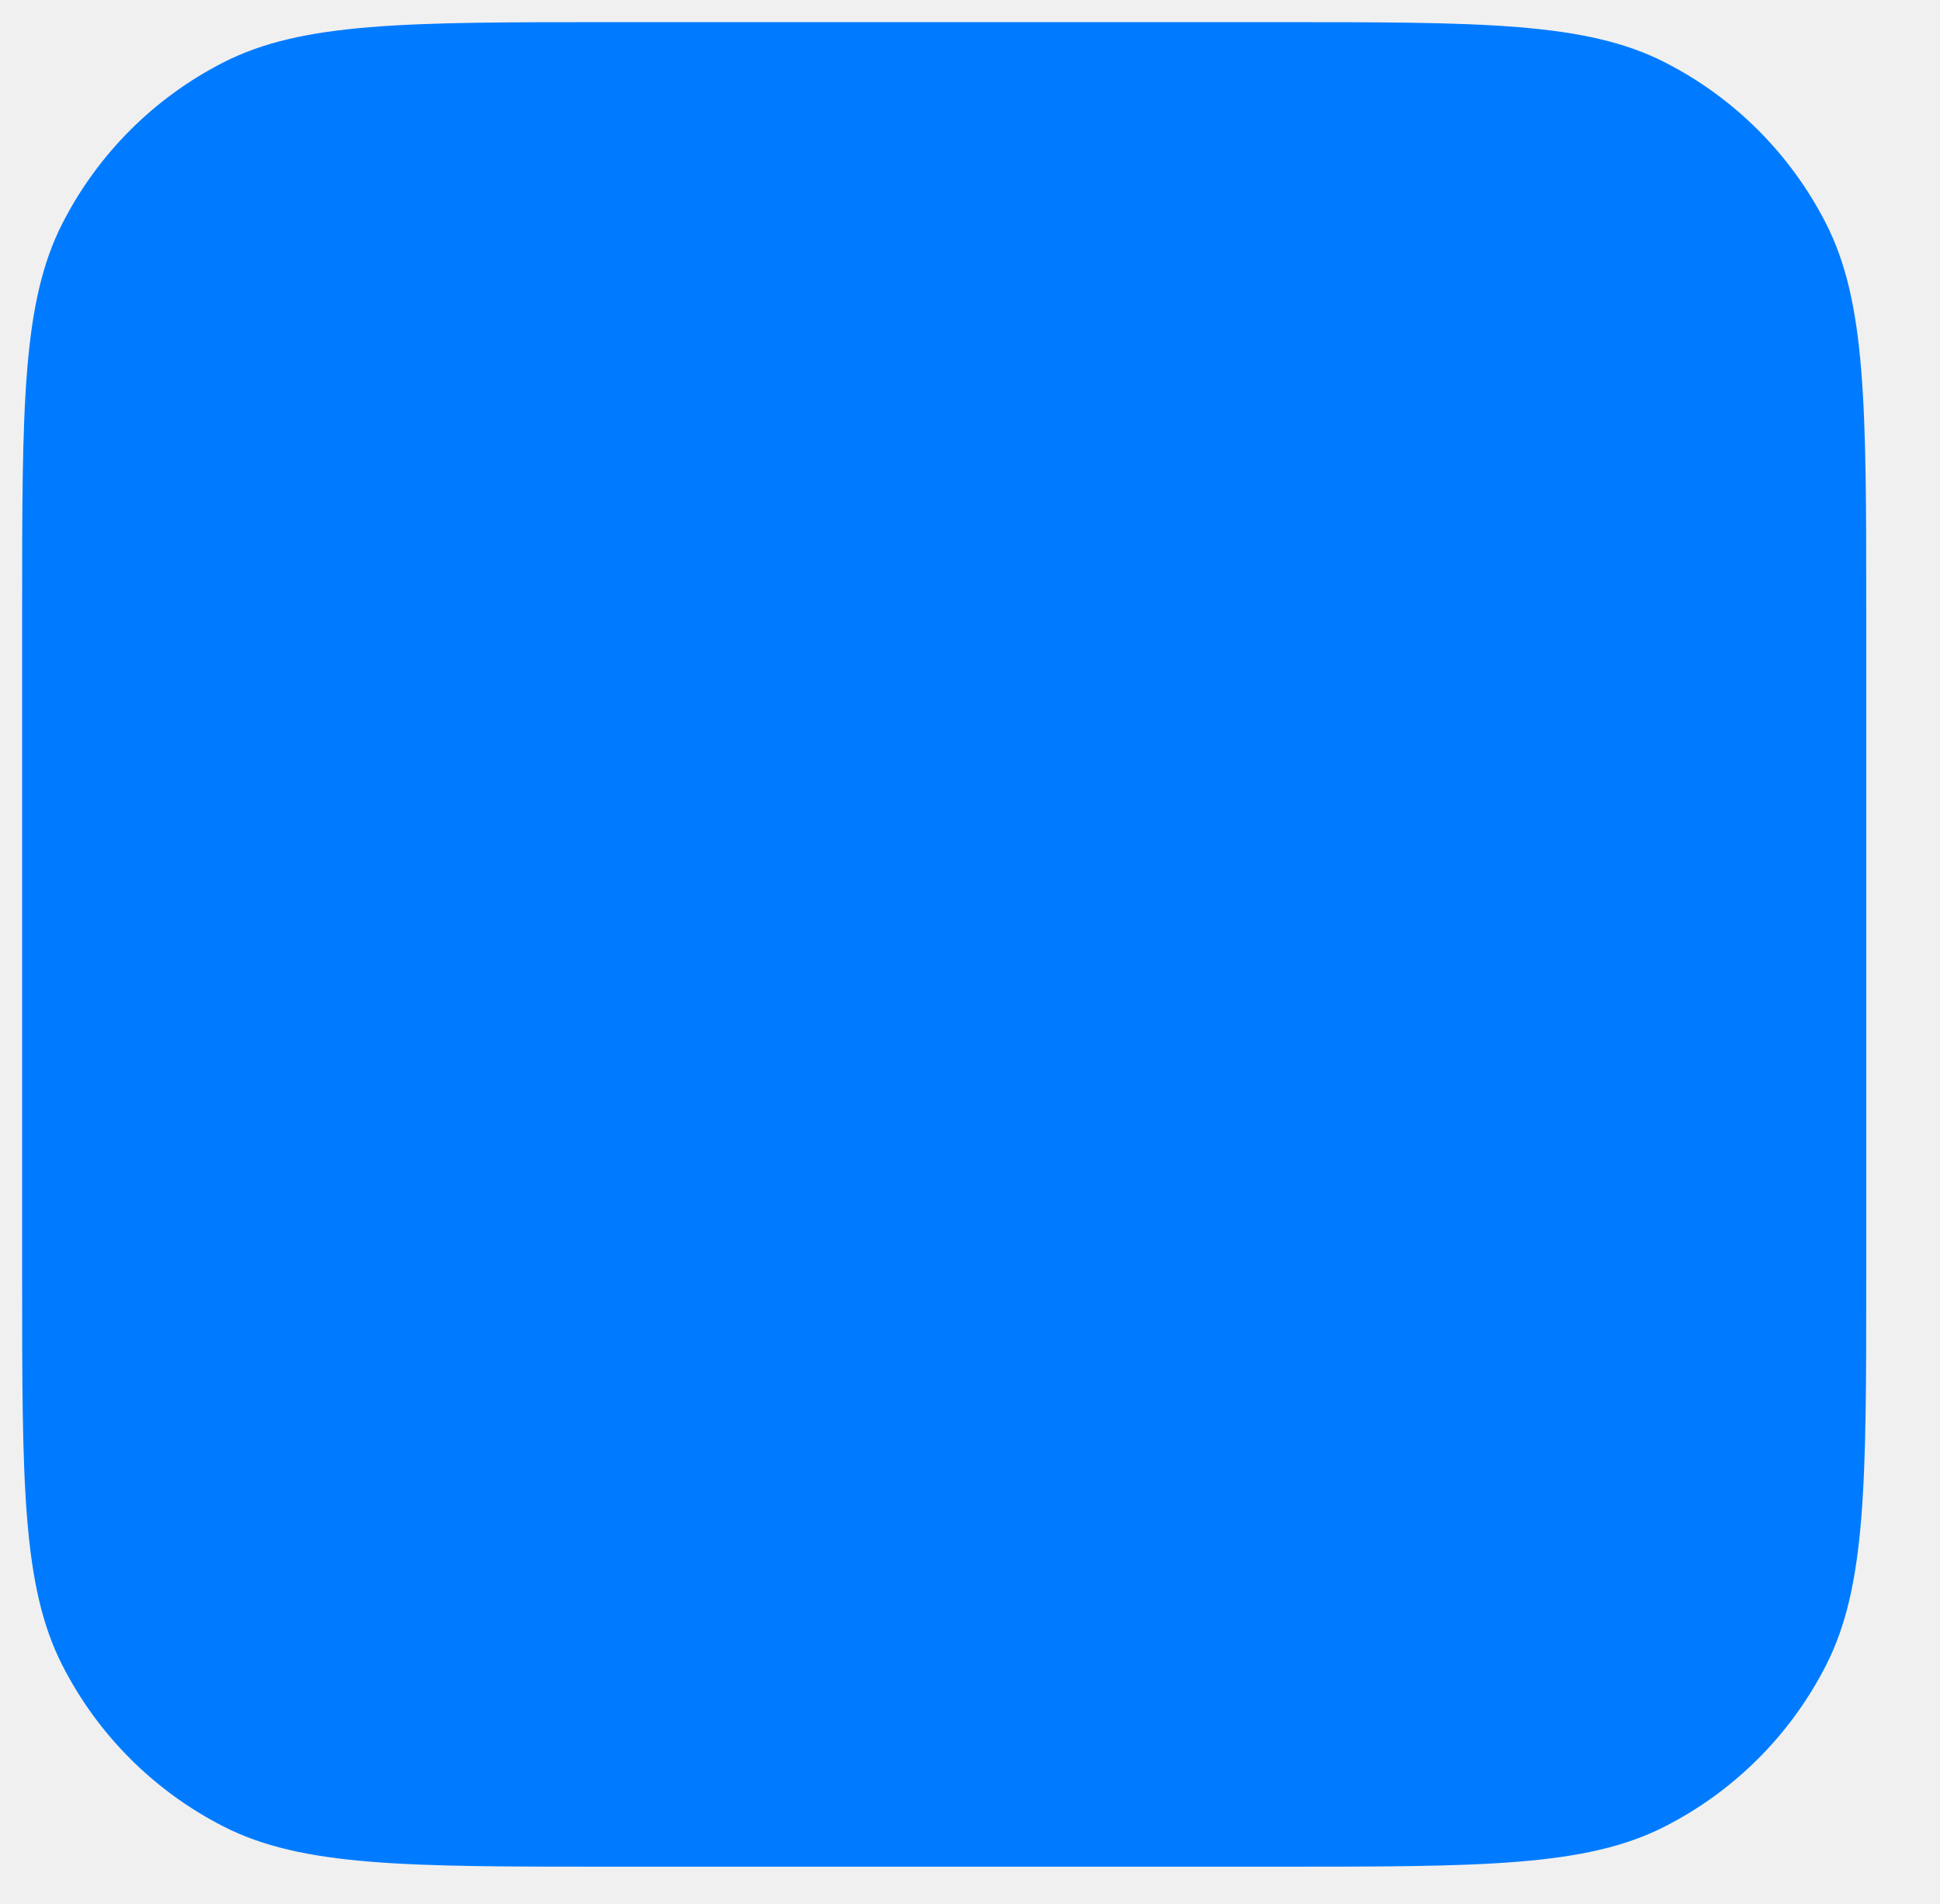
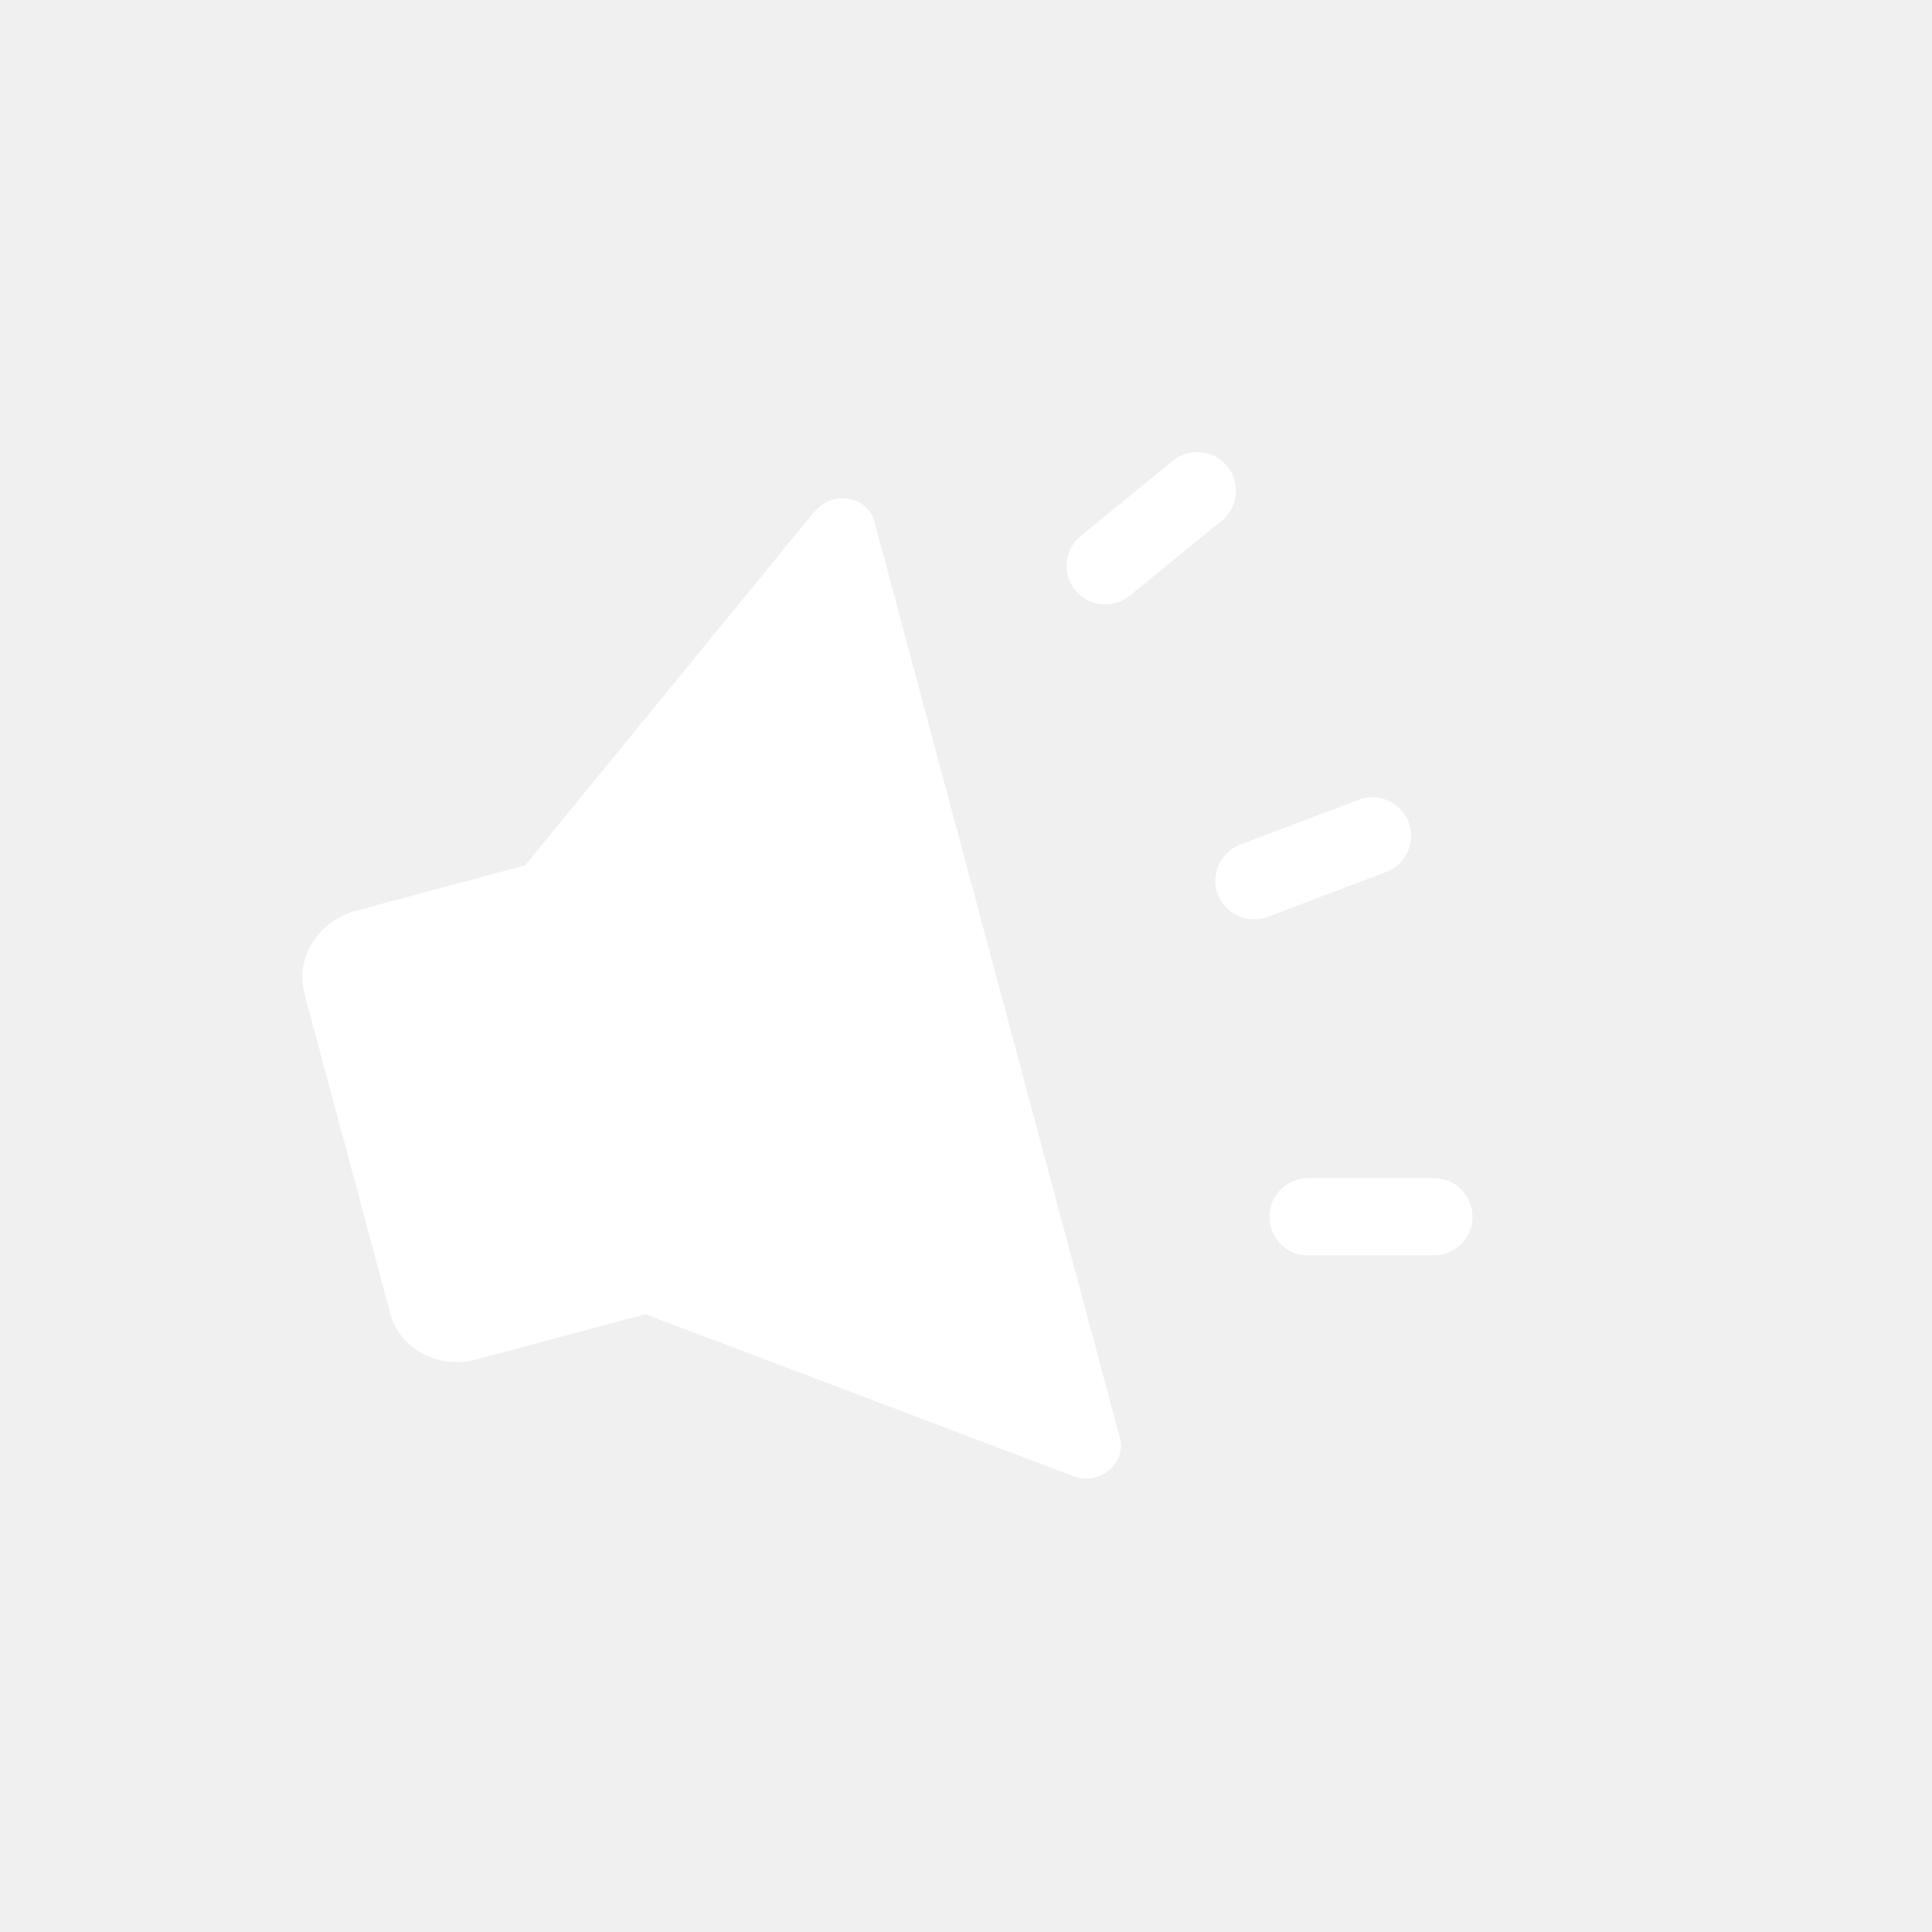
- <svg xmlns="http://www.w3.org/2000/svg" width="526" height="516" viewBox="0 0 526 516" fill="none">
-   <g filter="url(#filter0_d_1120_342)">
-     <path d="M6 166C6 109.995 6 81.992 16.899 60.601C26.487 41.785 41.785 26.487 60.601 16.899C81.992 6 109.995 6 166 6H346C402.005 6 430.008 6 451.399 16.899C470.215 26.487 485.513 41.785 495.101 60.601C506 81.992 506 109.995 506 166V346C506 402.005 506 430.008 495.101 451.399C485.513 470.215 470.215 485.513 451.399 495.101C430.008 506 402.005 506 346 506H166C109.995 506 81.992 506 60.601 495.101C41.785 485.513 26.487 470.215 16.899 451.399C6 430.008 6 402.005 6 346V166Z" fill="#007BFF" />
-   </g>
-   <rect x="104" y="104" width="303" height="303" fill="url(#pattern0_1120_342)" />
+ <svg xmlns="http://www.w3.org/2000/svg" width="500" height="500" viewBox="0 0 500 500" fill="none">
+   <path d="M338.527 314.893L371.087 314.893M324.527 227.932L355.183 216.324M286.027 146.432L309.861 127" stroke="white" stroke-width="20" stroke-linecap="round" stroke-linejoin="round" />
+   <path d="M210.95 132.18L135.889 223.966L92.142 235.688C82.31 238.322 76.339 247.958 78.814 257.195L100.965 339.864C103.44 349.102 113.429 354.461 123.261 351.826L167.008 340.104L277.906 382.062C284.54 384.589 291.586 378.684 289.829 372.124L226.281 134.96C224.505 128.333 215.468 126.809 210.986 132.314L210.95 132.18Z" fill="white" />
</svg>
